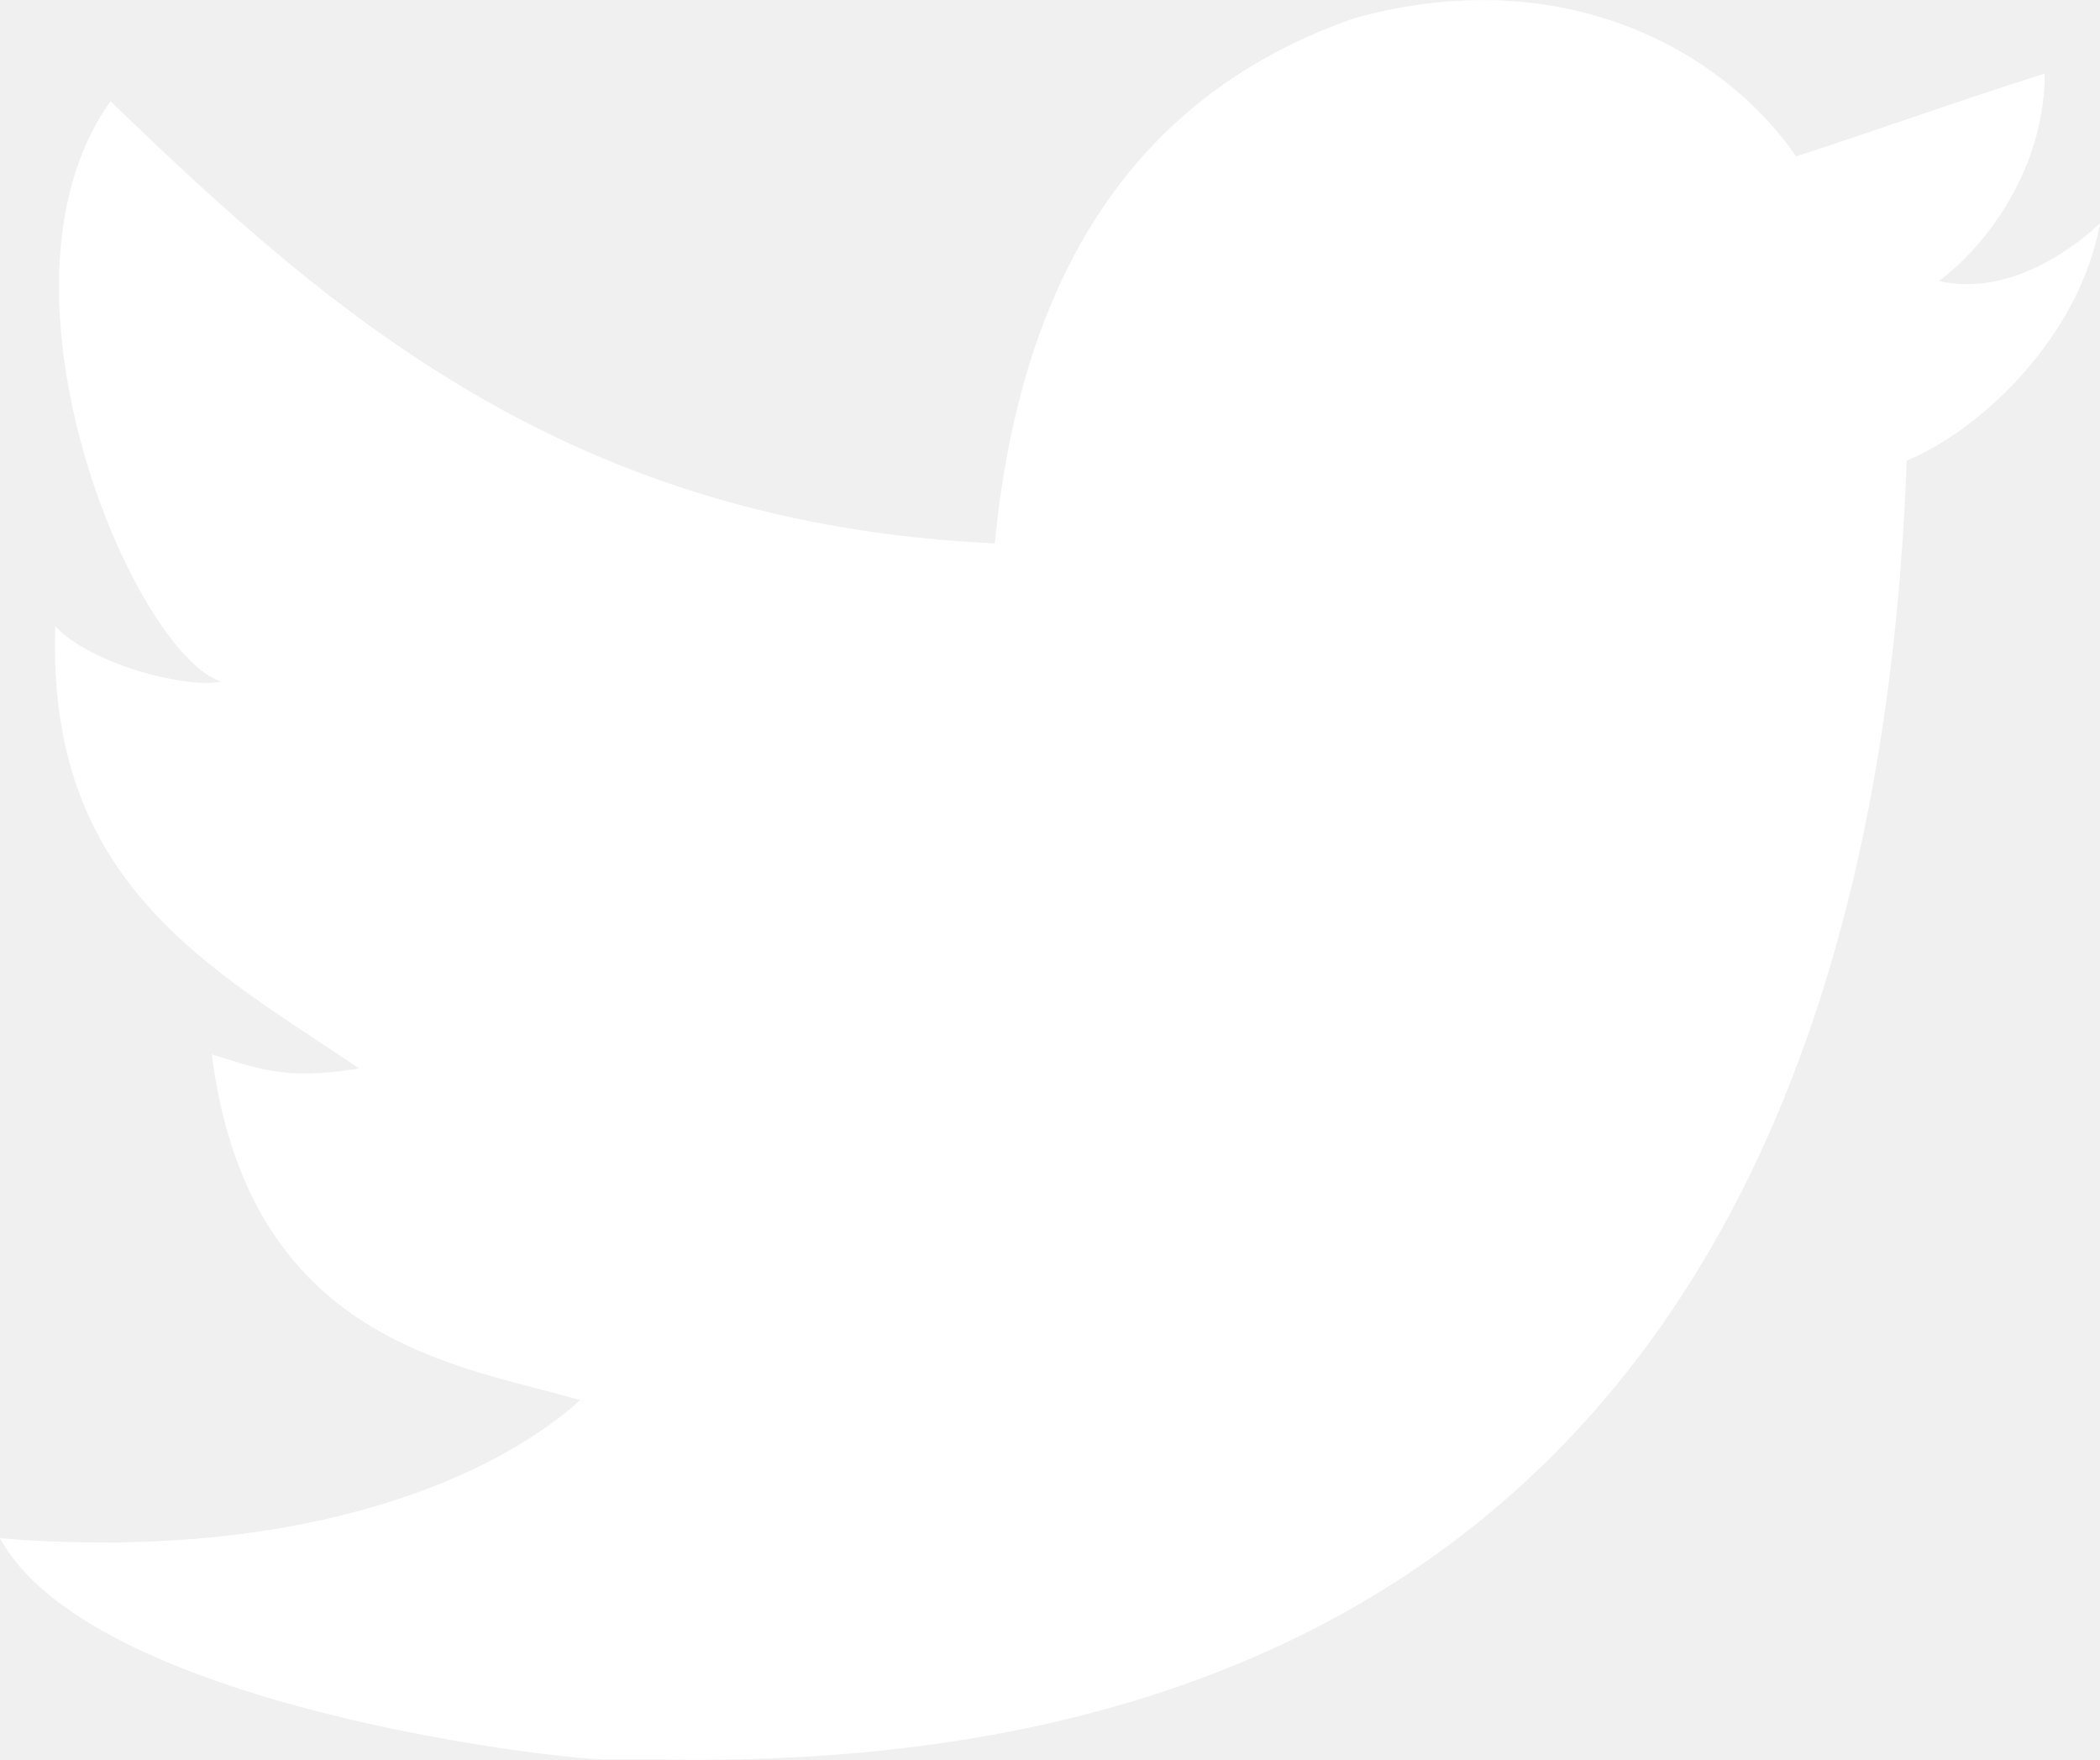
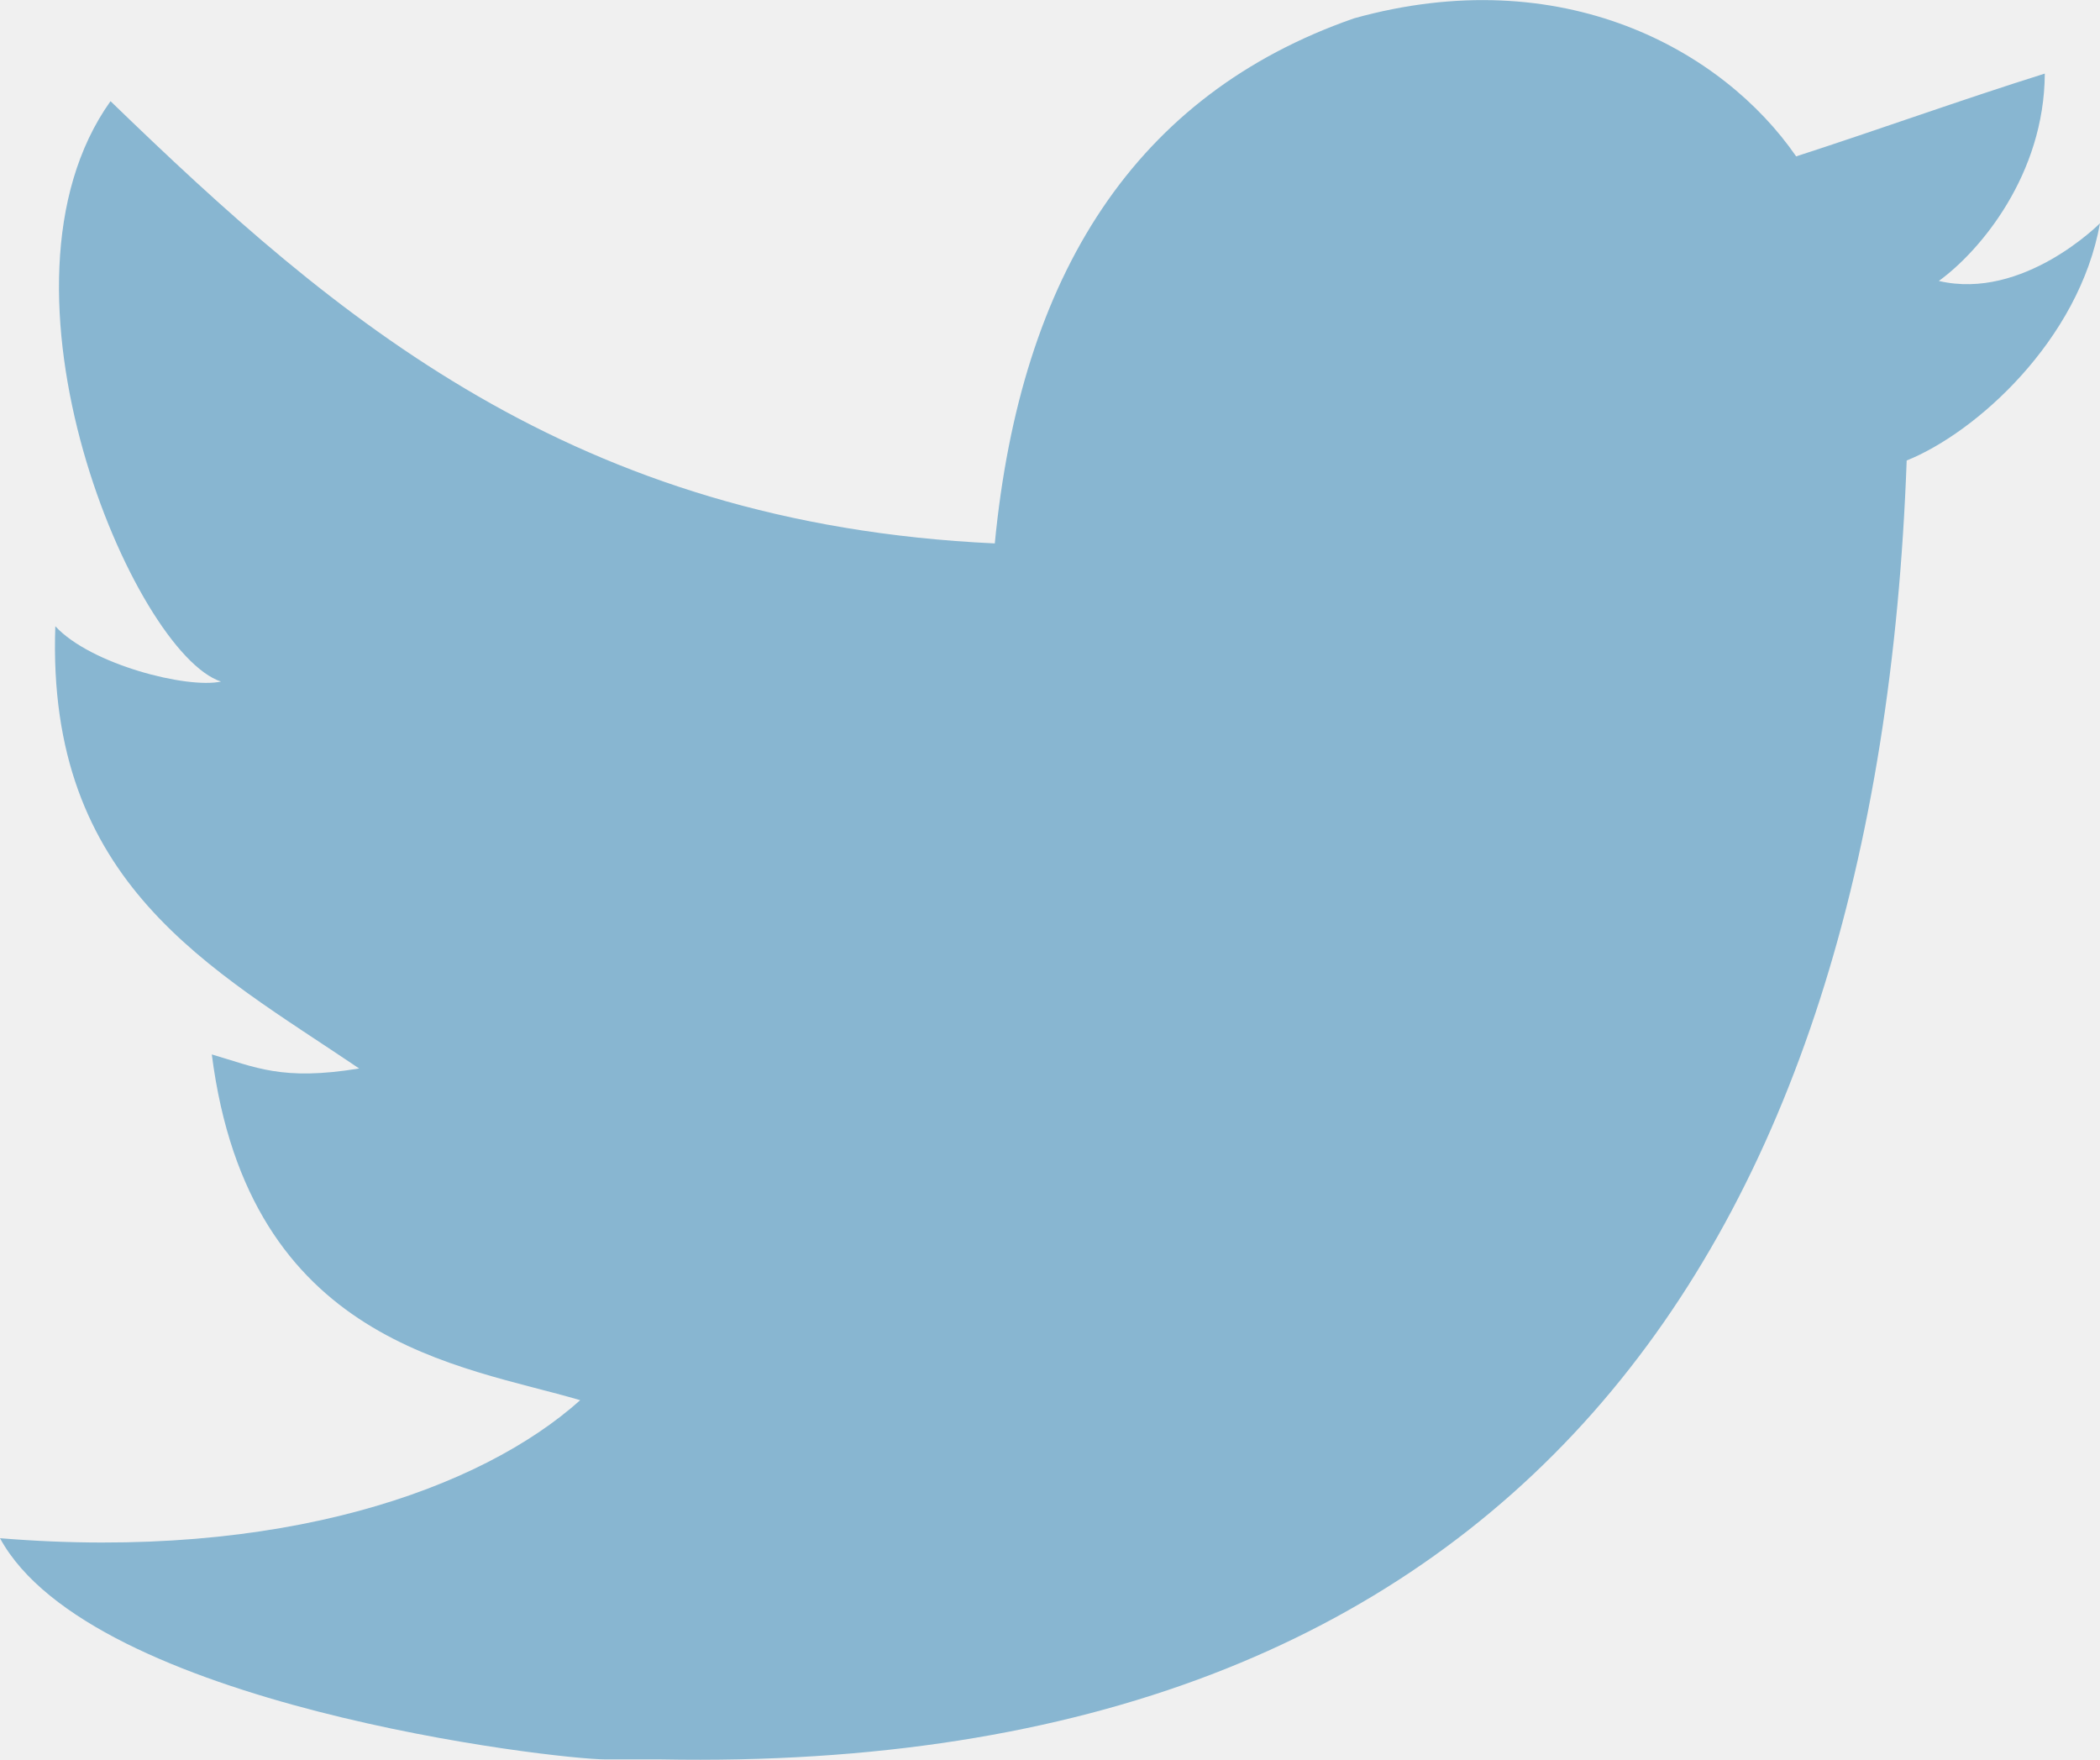
- <svg xmlns="http://www.w3.org/2000/svg" version="1.0" id="Layer_1" x="0px" y="0px" fill="#ffffff" width="17.5px" height="14.663px" viewBox="0 0 17.5 14.663" enable-background="new 0 0 17.5 14.663" xml:space="preserve">
+ <svg xmlns="http://www.w3.org/2000/svg" version="1.0" id="Layer_1" x="0px" y="0px" fill="#88b6d1" width="17.5px" height="14.663px" viewBox="0 0 17.5 14.663" enable-background="new 0 0 17.5 14.663" xml:space="preserve">
  <g id="W6EeEF_1_">
    <g>
      <path fill-rule="evenodd" clip-rule="evenodd" d="M11.283,0.153c1.736-0.484,3.074,0.264,3.685,1.15 c0.694-0.225,1.372-0.47,2.072-0.69c-0.004,0.841-0.538,1.478-0.883,1.728C16.861,2.506,17.5,1.86,17.5,1.86 c-0.175,0.977-1.035,1.746-1.611,1.977C15.65,10.429,12.617,14.793,5.507,14.66c-0.538,0,0.077,0-0.46,0 c-0.422,0-4.29-0.45-5.047-1.843c2.341,0.192,4.011-0.412,4.835-1.15c-0.989-0.293-2.761-0.464-3.07-2.881 c0.362,0.105,0.583,0.223,1.228,0.117C1.757,8.067,0.385,7.366,0.461,5.218c0.294,0.319,1.1,0.523,1.381,0.461 c-0.725-0.235-2.03-3.281-0.921-4.836C2.794,2.655,4.769,4.364,8.29,4.528C8.506,2.288,9.461,0.788,11.283,0.153z" />
    </g>
  </g>
</svg>
